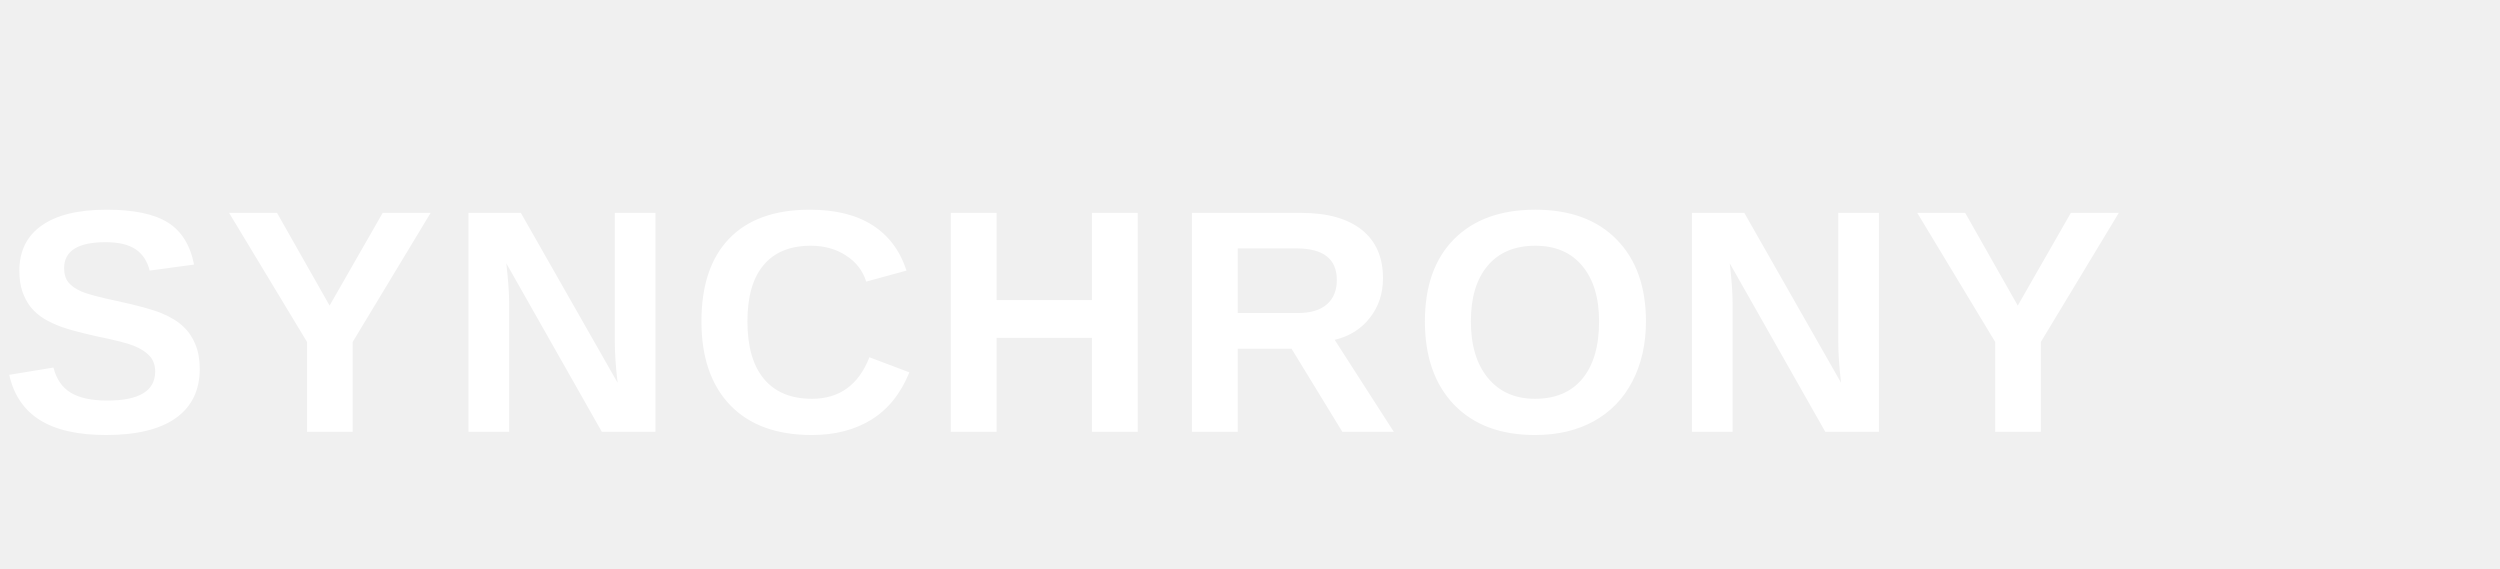
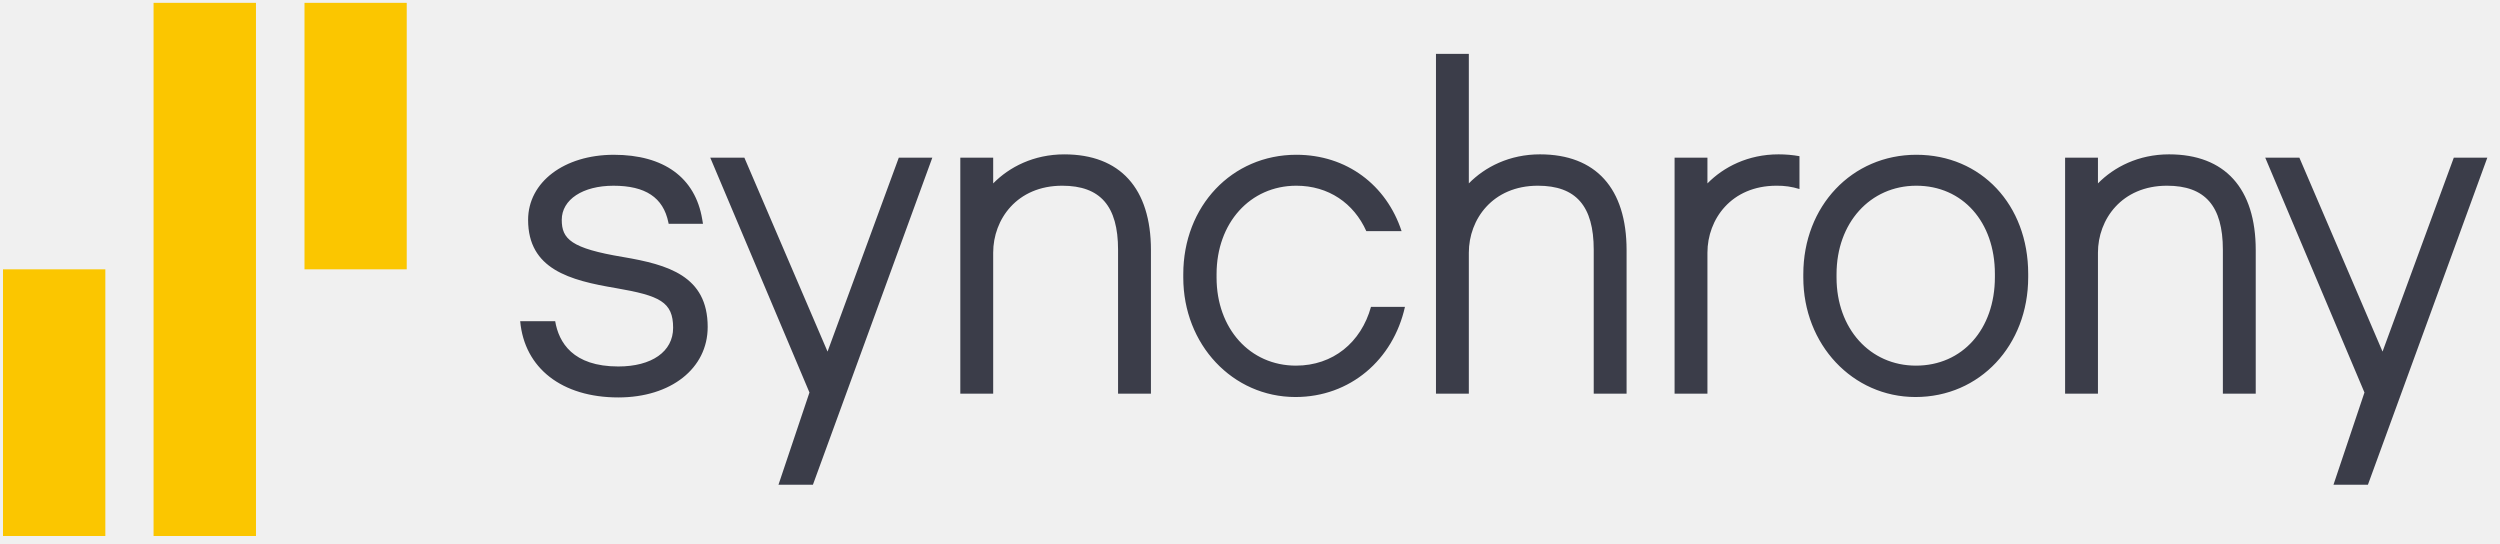
- <svg xmlns="http://www.w3.org/2000/svg" viewBox="0 0 220 50" fill="none">
-   <text x="0" y="38" font-family="Arial, Helvetica, sans-serif" font-size="28" font-weight="700" fill="white" letter-spacing="1">SYNCHRONY</text>
+ <svg xmlns="http://www.w3.org/2000/svg" width="161" height="35" fill="none">
+   <path fill-rule="evenodd" clip-rule="evenodd" d="M74.12 16.11v9.242h-2.117v-9.27c0-2.813-1.142-4.122-3.595-4.122-2.92 0-4.447 2.169-4.447 4.31v9.082h-2.117V10.154h2.117v1.657c1.039-1.057 2.612-1.87 4.58-1.87 3.597 0 5.58 2.19 5.58 6.168zm25.054-6.17c-1.97 0-3.543.814-4.581 1.87V3.47h-2.116v21.882h2.116V16.27c0-2.142 1.527-4.31 4.448-4.31 2.453 0 3.595 1.31 3.595 4.122v9.27h2.116v-9.243c0-3.978-1.981-6.169-5.578-6.169zm31.442 7.694v.214c0 4.4-3.119 7.72-7.255 7.72-4.053 0-7.228-3.38-7.228-7.694v-.214c0-4.386 3.131-7.693 7.282-7.693 4.172 0 7.201 3.225 7.201 7.667zm-2.145.213v-.214c0-3.34-2.08-5.673-5.058-5.673-2.978 0-5.14 2.397-5.14 5.7v.214c0 3.288 2.152 5.673 5.114 5.673 2.994 0 5.084-2.344 5.084-5.7zm11.218-7.907c-1.967 0-3.541.814-4.581 1.87v-1.656h-2.116v15.198h2.116V16.27c0-2.141 1.529-4.31 4.448-4.31 2.453 0 3.597 1.31 3.597 4.123v9.269h2.116v-9.243c0-3.977-1.982-6.169-5.58-6.169zm-56.23 13.607c-2.962 0-5.112-2.386-5.112-5.673v-.214c0-3.303 2.161-5.7 5.138-5.7 2.066 0 3.698 1.123 4.506 2.925h2.271c-.973-2.963-3.528-4.918-6.777-4.918-4.15 0-7.282 3.307-7.282 7.693v.214c0 4.314 3.175 7.694 7.228 7.694 3.512 0 6.288-2.393 7.048-5.806h-2.187c-.64 2.299-2.45 3.785-4.833 3.785zM114.54 9.94c-1.968 0-3.541.814-4.581 1.871v-1.657h-2.116v15.2h2.116V16.27c0-2.141 1.528-4.31 4.448-4.31a4.74 4.74 0 011.479.213v-2.115a7.52 7.52 0 00-1.346-.118zm-74.407 6.613c-3.369-.559-3.956-1.164-3.956-2.394 0-1.315 1.365-2.198 3.329-2.198 2.055 0 3.207.752 3.538 2.366l.018.086h2.21l-.049-.294c-.446-2.678-2.466-4.151-5.69-4.151-3.2 0-5.523 1.762-5.523 4.191 0 3.181 2.68 3.895 5.662 4.396 2.813.488 3.677.883 3.677 2.556 0 1.536-1.38 2.49-3.53 2.49-2.932 0-3.835-1.552-4.065-2.916H33.5c.273 3.029 2.694 4.91 6.32 4.91 3.389 0 5.755-1.868 5.755-4.539 0-3.298-2.572-4.012-5.44-4.503zm117.891-6.398l-4.588 12.487-5.356-12.487h-2.198l6.389 15.122-1.995 5.94h2.218l7.689-21.062h-2.159zm-100.142 0l-4.588 12.487-5.356-12.487h-2.197l6.388 15.122-1.995 5.94h2.218l7.689-21.062h-2.159z" fill="#3B3D49" />
+   <mask id="a" style="mask-type:luminance" maskUnits="userSpaceOnUse" x="0" y="0" width="27" height="35">
+     <path fill-rule="evenodd" clip-rule="evenodd" d="M.188.168v34.35h26.011V.168H.187z" fill="#fff" />
+   </mask>
+   <g mask="url(#a)">
+     <path fill-rule="evenodd" clip-rule="evenodd" d="M16.487 34.518H9.89V.168h6.594l.002 34.35zm-16.3 0h6.597V17.343H.187v17.175zM19.61 17.343h6.594V.168H19.61v17.175z" fill="#FBC600" />
+   </g>
</svg>
